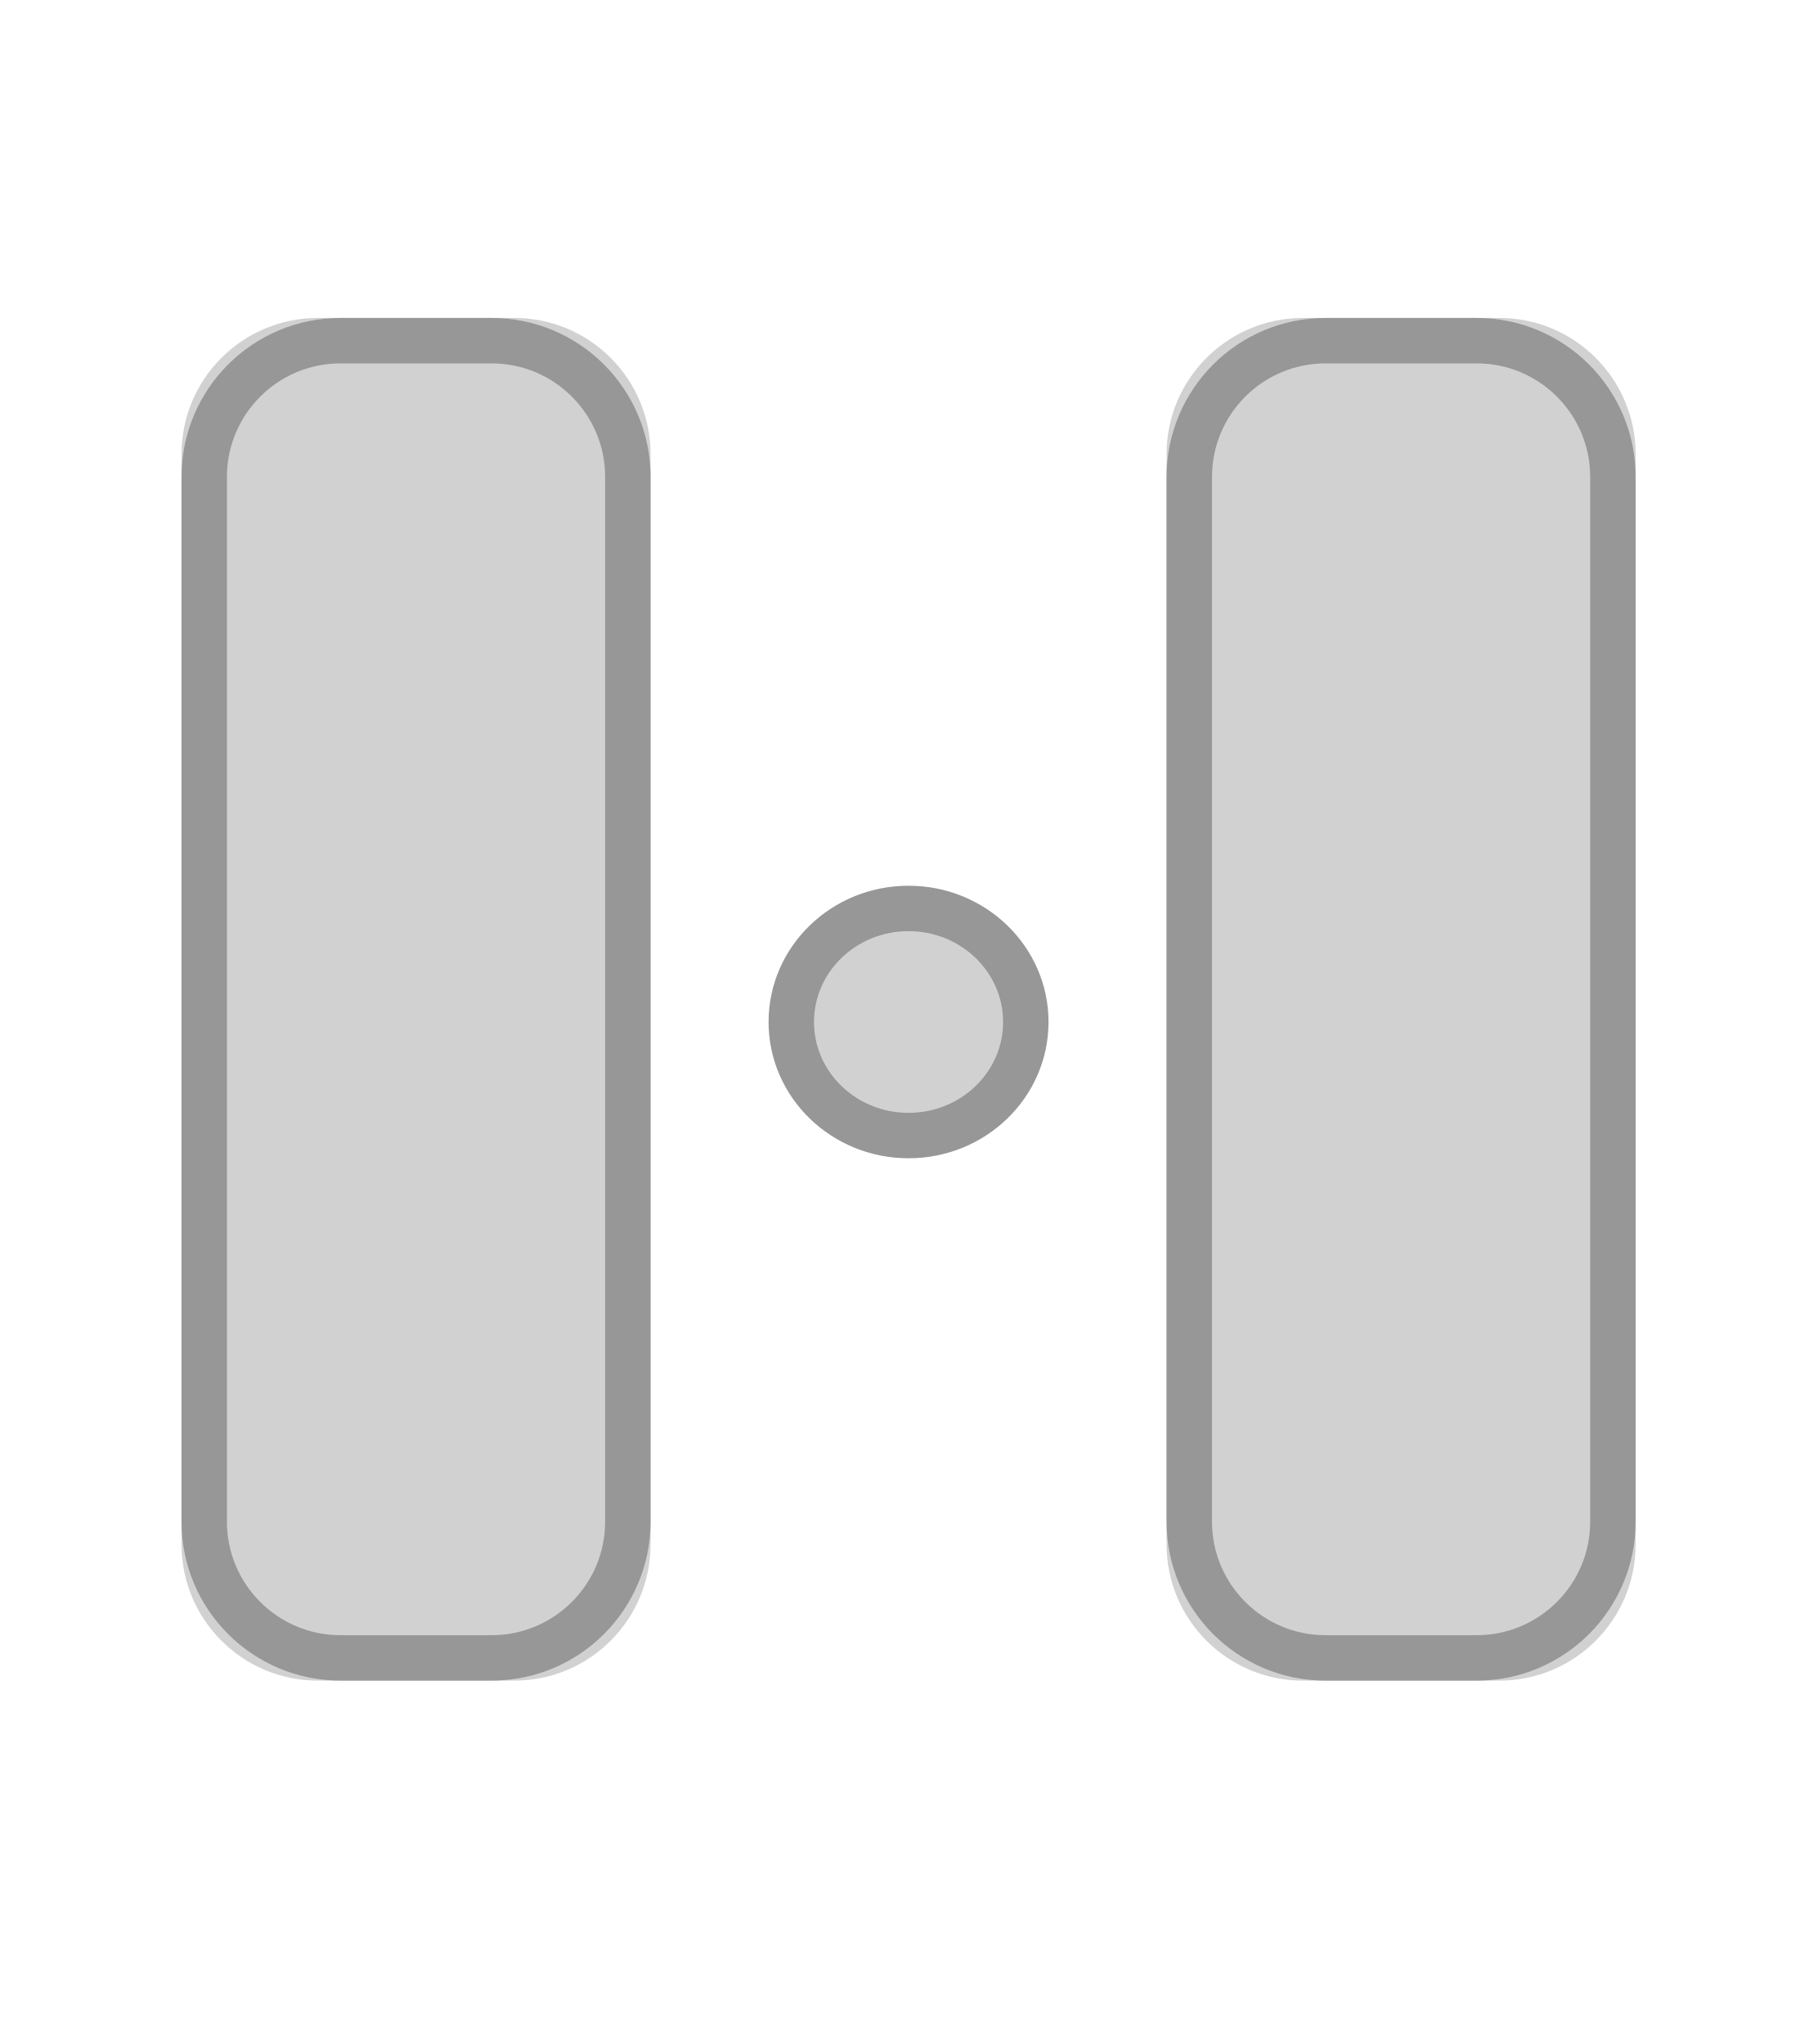
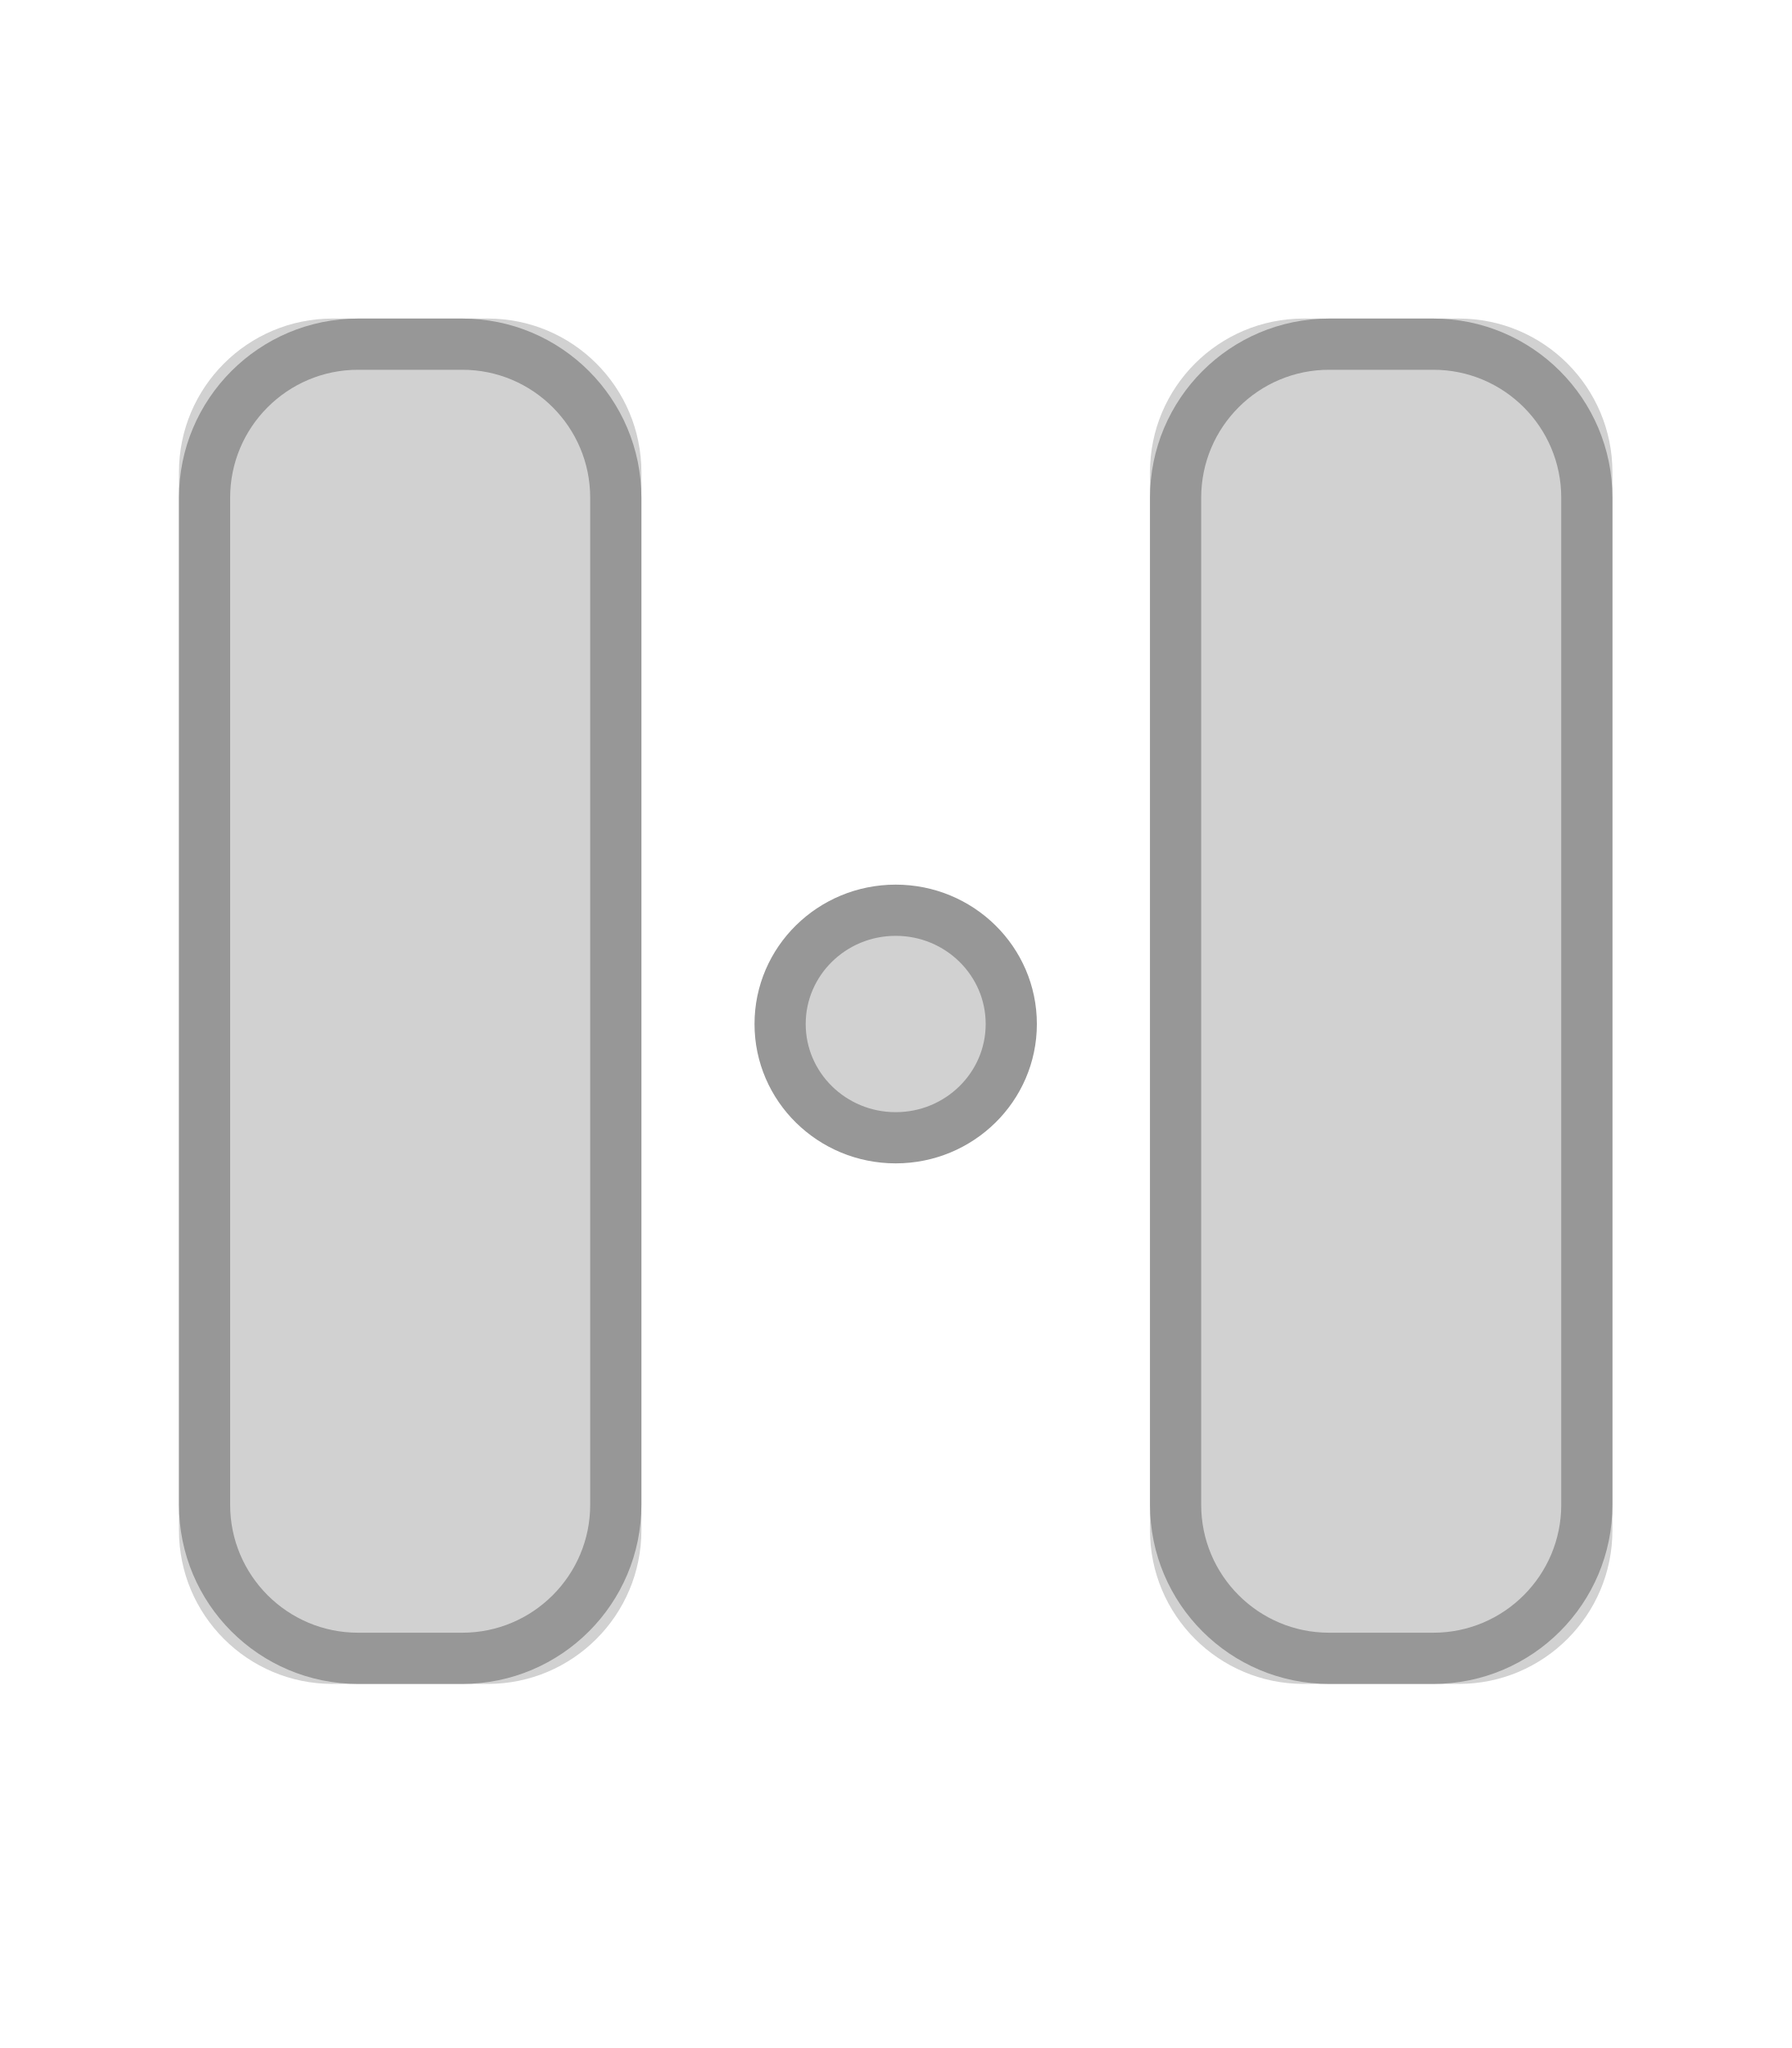
- <svg xmlns="http://www.w3.org/2000/svg" xmlns:xlink="http://www.w3.org/1999/xlink" width="40px" height="45px" viewBox="0 0 40 45" version="1.1">
+ <svg xmlns="http://www.w3.org/2000/svg" xmlns:xlink="http://www.w3.org/1999/xlink" width="35px" height="40px" viewBox="0 0 35 40" version="1.1">
  <defs>
-     <rect id="path-1" x="3.995" y="7" width="10.324" height="30" rx="3" />
-     <rect id="path-2" x="25.676" y="7" width="10.324" height="30" rx="3" />
+     <rect id="path-1" x="3.496" y="6.222" width="9.034" height="26.667" rx="3" />
+     <rect id="path-2" x="22.466" y="6.222" width="9.034" height="26.667" rx="3" />
  </defs>
  <g id="Symbols" stroke="none" stroke-width="1" fill="none" fill-rule="evenodd">
    <g id="picto/slides-hover">
      <g id="Rectangle-6">
        <use fill="#D1D1D1" fill-rule="evenodd" xlink:href="#path-1" />
-         <rect stroke="#979797" stroke-width="1" x="4.495" y="7.5" width="9.324" height="29" rx="3" />
+         <rect stroke="#979797" stroke-width="1" x="3.996" y="6.722" width="8.034" height="25.667" rx="3" />
      </g>
      <g id="Rectangle-6-Copy">
        <use fill="#D1D1D1" fill-rule="evenodd" xlink:href="#path-2" />
-         <rect stroke="#979797" stroke-width="1" x="26.176" y="7.5" width="9.324" height="29" rx="3" />
+         <rect stroke="#979797" stroke-width="1" x="22.966" y="6.722" width="8.034" height="25.667" rx="3" />
      </g>
-       <ellipse id="Oval-5" stroke="#979797" fill="#D1D1D1" cx="19.997" cy="22.5" rx="2.581" ry="2.5" />
+       <ellipse id="Oval-5" stroke="#979797" fill="#D1D1D1" cx="17.498" cy="20" rx="2.258" ry="2.222" />
    </g>
  </g>
</svg>
